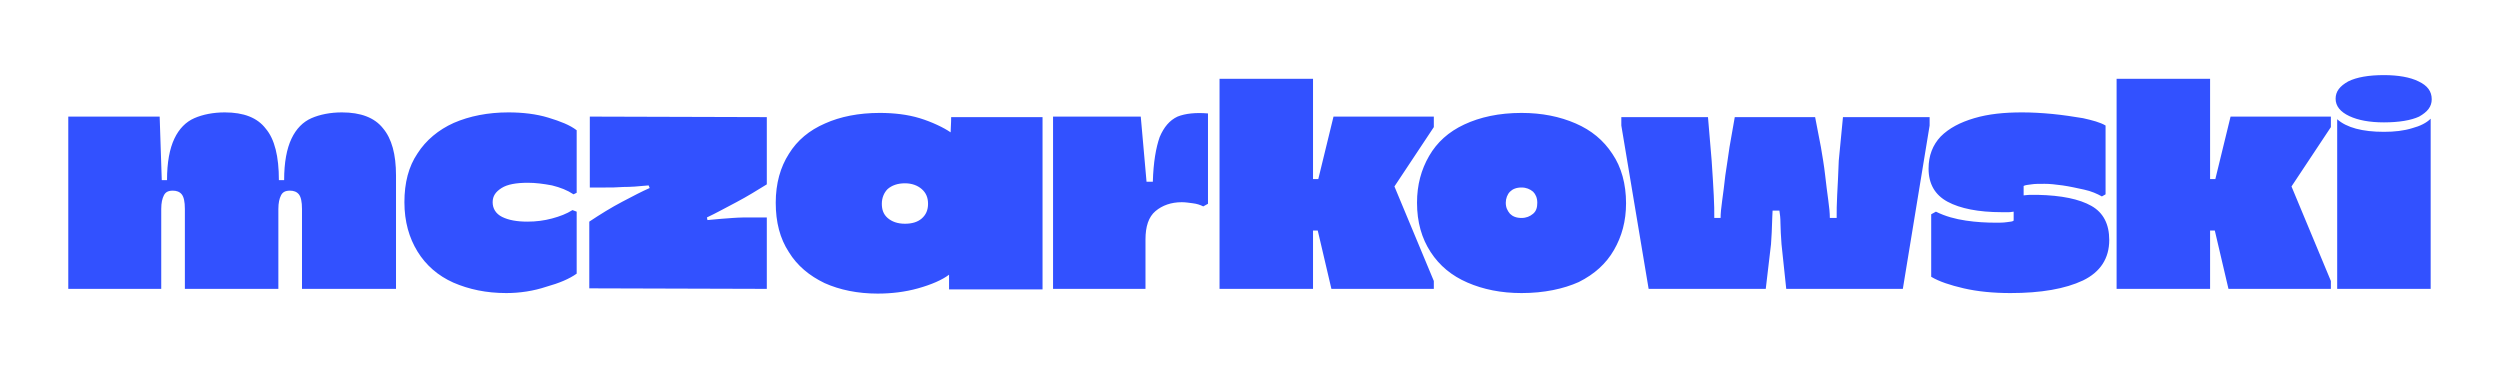
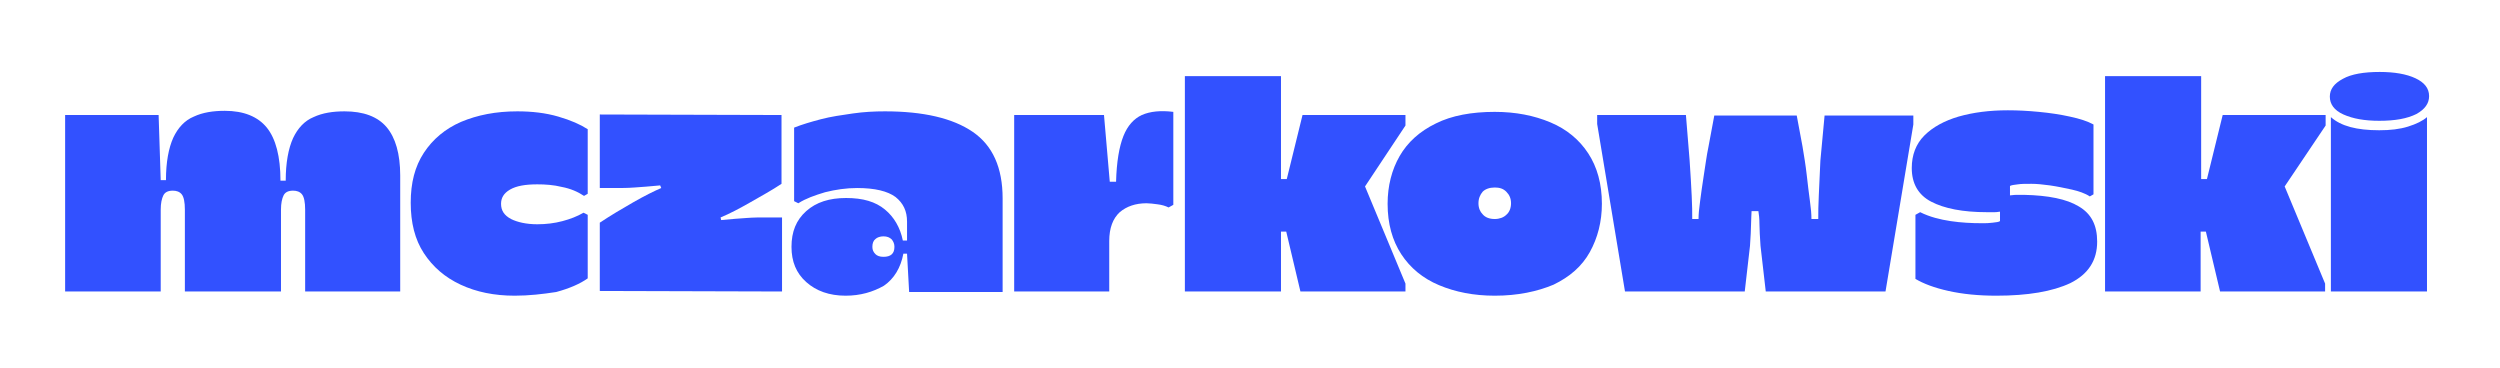
<svg xmlns="http://www.w3.org/2000/svg" version="1.1" id="Layer_1" x="0px" y="0px" viewBox="0 0 476 70" style="enable-background:new 0 0 476 70;" xml:space="preserve">
  <style type="text/css">
	.st0{display:none;fill:#F5F5F5;}
	.st1{display:none;}
	.st2{display:inline;fill:#3251FF;}
- 	.st3{display:inline;fill:#F9F9F9;}
- 	.st4{fill:#3251FF;}
+ 	.st3{fill:#3251FF;}
+ 	.st4{display:inline;fill:#F9F9F9;}
</style>
-   <rect id="Rectangle_43" y="0" class="st0" width="476" height="70" />
+   <rect id="Rectangle_43" class="st0" width="476" height="70" />
  <g class="st1">
    <path class="st2" d="M71,27.3c2.9,2.9,4.3,6.9,4.3,12v22.3h-9.6v-21c0-3-0.8-5.3-2.3-6.8c-1.5-1.6-3.6-2.4-6.2-2.4   c-2.6,0-4.7,0.8-6.2,2.4s-2.3,3.9-2.3,6.8v21h-9.6v-21c0-3-0.8-5.3-2.3-6.8c-1.5-1.6-3.6-2.4-6.2-2.4c-2.7,0-4.8,0.8-6.3,2.4   S22,37.7,22,40.6v21h-9.6v-38H22v4.6c1.2-1.6,2.8-2.9,4.8-3.8c1.9-0.9,4.1-1.4,6.4-1.4c3,0,5.6,0.6,8,1.9c2.3,1.3,4.1,3.1,5.4,5.4   c1.2-2.2,3-4,5.4-5.3s4.9-2,7.7-2C64.4,23,68.1,24.4,71,27.3z" />
    <path class="st2" d="M84.3,32.3c1.6-3,3.8-5.2,6.7-6.9c2.8-1.6,6.1-2.4,9.8-2.4c4.7,0,8.6,1.2,11.7,3.5c3.1,2.4,5.2,5.7,6.2,9.9   h-10.4c-0.5-1.6-1.5-2.9-2.8-3.9c-1.3-0.9-2.9-1.4-4.8-1.4c-2.7,0-4.9,1-6.5,3s-2.4,4.8-2.4,8.5c0,3.6,0.8,6.4,2.4,8.4s3.8,3,6.5,3   c3.9,0,6.4-1.7,7.6-5.2h10.4c-1.1,4.1-3.1,7.4-6.3,9.8c-3.1,2.4-7,3.6-11.7,3.6c-3.7,0-6.9-0.8-9.8-2.4c-2.8-1.6-5.1-3.9-6.7-6.9   s-2.4-6.4-2.4-10.3C81.9,38.7,82.7,35.2,84.3,32.3z" />
    <path class="st2" d="M134.6,53.7h17v7.9h-27.9v-7.8l16.6-22.4h-16.6v-7.9h27.6v7.8L134.6,53.7z" />
    <path class="st2" d="M158.8,32.2c1.5-3,3.6-5.3,6.3-6.9c2.6-1.6,5.6-2.4,8.8-2.4c2.8,0,5.3,0.6,7.5,1.7c2.1,1.1,3.8,2.6,5.1,4.3   v-5.4h9.7v38.1h-9.7V56c-1.2,1.8-2.9,3.3-5.1,4.4c-2.2,1.2-4.7,1.8-7.5,1.8c-3.2,0-6.1-0.8-8.8-2.5c-2.6-1.6-4.7-4-6.3-7   c-1.5-3-2.3-6.4-2.3-10.3C156.5,38.6,157.3,35.2,158.8,32.2z M185.1,36.6c-0.9-1.7-2.2-3-3.7-3.8c-1.6-0.9-3.2-1.3-5-1.3   s-3.4,0.4-4.9,1.3c-1.5,0.9-2.7,2.1-3.7,3.8c-0.9,1.7-1.4,3.7-1.4,5.9c0,2.3,0.5,4.3,1.4,6s2.2,3,3.7,4c1.5,0.9,3.2,1.4,4.9,1.4   c1.8,0,3.5-0.4,5-1.3c1.6-0.9,2.8-2.2,3.7-3.8c0.9-1.7,1.4-3.7,1.4-6C186.4,40.3,186,38.3,185.1,36.6z" />
    <path class="st2" d="M220,24.7c2-1.1,4.3-1.7,6.8-1.7v10.1h-2.5c-3,0-5.3,0.7-6.8,2.1c-1.5,1.4-2.3,3.9-2.3,7.4v19h-9.6v-38h9.6   v5.9C216.4,27.5,218,25.9,220,24.7z" />
    <path class="st2" d="M255.8,61.6l-12.9-16.2v16.2h-9.6V10.8h9.6v28.9l12.8-16.1h12.5l-16.8,19.1l16.9,19h-12.5L255.8,61.6   L255.8,61.6z" />
    <path class="st2" d="M280.4,59.8c-2.9-1.6-5.2-3.9-6.9-6.9c-1.7-3-2.5-6.4-2.5-10.3s0.9-7.3,2.6-10.3s4.1-5.3,7-6.9   c3-1.6,6.3-2.4,10-2.4s7,0.8,10,2.4s5.3,3.9,7,6.9s2.6,6.4,2.6,10.3s-0.9,7.3-2.6,10.3c-1.8,3-4.1,5.3-7.1,6.9   c-3,1.6-6.4,2.4-10.1,2.4C286.7,62.2,283.4,61.4,280.4,59.8z M295.2,52.6c1.5-0.8,2.8-2.1,3.7-3.8c0.9-1.7,1.4-3.8,1.4-6.2   c0-3.6-1-6.4-2.9-8.3c-1.9-1.9-4.2-2.9-7-2.9c-2.7,0-5,1-6.9,2.9c-1.9,1.9-2.8,4.7-2.8,8.3s0.9,6.4,2.7,8.3   c1.8,1.9,4.1,2.9,6.8,2.9C292.1,53.9,293.7,53.4,295.2,52.6z" />
    <path class="st2" d="M370,23.6l-11.1,38.1h-10.4L341.6,35l-6.9,26.6h-10.4l-11.3-38h9.8l6.7,29l7.3-29H347l7.1,28.9l6.7-28.9H370z" />
    <path class="st2" d="M381.4,60.6c-2.5-1.1-4.4-2.6-5.9-4.6c-1.4-1.9-2.2-4.1-2.4-6.4h9.7c0.2,1.5,0.9,2.7,2.2,3.6   c1.3,1,2.8,1.4,4.7,1.4c1.8,0,3.3-0.4,4.3-1.1c1-0.7,1.5-1.7,1.5-2.8c0-1.2-0.6-2.2-1.9-2.8s-3.3-1.3-6-2c-2.8-0.7-5.2-1.4-7-2.1   c-1.8-0.7-3.4-1.9-4.7-3.4c-1.3-1.5-2-3.5-2-6.1c0-2.1,0.6-4,1.8-5.8c1.2-1.7,3-3.1,5.2-4.1c2.3-1,4.9-1.5,8-1.5   c4.5,0,8.2,1.1,10.9,3.4c2.7,2.3,4.2,5.3,4.5,9.2h-9.2c-0.1-1.5-0.8-2.7-1.9-3.6s-2.6-1.3-4.5-1.3c-1.7,0-3.1,0.3-4,1   c-0.9,0.6-1.4,1.5-1.4,2.7c0,1.3,0.6,2.3,1.9,2.9c1.3,0.7,3.3,1.3,6,2s5,1.4,6.8,2.1c1.8,0.7,3.3,1.9,4.6,3.4c1.3,1.5,2,3.6,2,6.1   c0,2.2-0.6,4.2-1.8,5.9c-1.2,1.7-3,3.1-5.2,4.1c-2.3,1-4.9,1.5-7.9,1.5C386.7,62.2,383.9,61.7,381.4,60.6z" />
    <path class="st2" d="M435.2,61.6l-12.9-16.2v16.2h-9.6V10.8h9.6v28.9l12.8-16.1h12.5l-16.8,19.1l16.9,19h-12.5V61.6z" />
    <path class="st2" d="M453.4,17.4c-1.1-1.1-1.7-2.4-1.7-4s0.6-2.9,1.7-4s2.5-1.6,4.2-1.6s3.1,0.5,4.2,1.6s1.7,2.4,1.7,4   s-0.6,2.9-1.7,4s-2.5,1.6-4.2,1.6C456,19,454.6,18.5,453.4,17.4z M462.4,23.6v38.1h-9.6V23.6H462.4z" />
  </g>
-   <g class="st1">
+   <g>
    <path class="st3" d="M12.4,55.5V21.9h17.8l0.4,12.4h1c0-3.4,0.5-6.1,1.4-8.1c0.9-1.9,2.2-3.3,3.9-4c1.7-0.8,3.7-1.1,5.9-1.1   c3.6,0,6.3,1.1,8,3.2s2.6,5.5,2.6,10.1h1c0-3.4,0.5-6.1,1.4-8.1c0.9-1.9,2.2-3.3,3.9-4c1.7-0.8,3.7-1.1,5.9-1.1c3.6,0,6.3,1,8,3   s2.6,5.1,2.6,9.2v22.1H58.1V39.9c0-1.4-0.2-2.4-0.6-2.9c-0.4-0.5-1-0.7-1.7-0.7c-0.9,0-1.5,0.3-1.8,0.9c-0.3,0.6-0.5,1.5-0.5,2.7   v15.6H35.2V39.9c0-1.4-0.2-2.4-0.6-2.9c-0.4-0.5-1-0.7-1.7-0.7c-0.9,0-1.5,0.3-1.8,0.9c-0.3,0.6-0.5,1.5-0.5,2.7v15.6H12.4z" />
    <path class="st3" d="M98,56.3c-3.9,0-7.3-0.7-10.3-2.1c-3-1.4-5.3-3.4-7-6s-2.5-5.8-2.5-9.6c0-3.8,0.8-6.9,2.5-9.5s4.1-4.6,7.1-5.9   c3.1-1.3,6.6-2,10.7-2c2.8,0,5.4,0.3,7.8,1s4.2,1.5,5.6,2.4v12.3l-0.7,0.4c-1.2-0.8-2.6-1.4-4.2-1.7c-1.6-0.4-3.2-0.5-4.7-0.5   c-2.3,0-4,0.3-5.2,1s-1.7,1.6-1.7,2.7c0,1.3,0.6,2.2,1.9,2.9c1.2,0.6,2.9,1,5,1c1.7,0,3.3-0.2,4.8-0.6c1.5-0.4,2.8-0.9,4-1.6   l0.8,0.4V53c-1.4,1-3.4,1.9-6,2.6C103.3,56,100.7,56.3,98,56.3z" />
    <path class="st3" d="M148.8,55.5l-34.6-0.1v-13c2.1-1.4,4.3-2.7,6.4-3.9s3.9-2.1,5.3-2.7l-0.2-0.5c-1.9,0.2-3.6,0.3-4.9,0.4   c-1.3,0.1-2.5,0.1-3.5,0.1s-2.1,0-3.1,0v-14l34.6,0.1V35c-1.8,1.2-3.8,2.3-5.9,3.5c-2.1,1.2-4,2.2-5.7,2.9l0.1,0.5   c1.9-0.2,3.6-0.3,4.9-0.4c1.3-0.1,2.5-0.1,3.6-0.1c1,0,2.1,0,3.1,0v14.1H148.8z" />
    <path class="st3" d="M161,56.3c-3.1,0-5.6-0.9-7.5-2.6c-1.9-1.7-2.8-3.9-2.8-6.7c0-2.9,0.9-5.1,2.8-6.8c1.9-1.7,4.4-2.5,7.6-2.5   c3.2,0,5.6,0.7,7.4,2.2c1.7,1.4,2.9,3.4,3.4,5.9h0.8v-3.6c0-2-0.7-3.5-2.2-4.7c-1.5-1.1-3.9-1.7-7.3-1.7c-2.1,0-4.1,0.3-6.1,0.8   c-2,0.6-3.7,1.2-5.1,2.1l-0.8-0.4v-14c1.5-0.6,3.2-1.1,5.1-1.6c1.9-0.5,4-0.8,6.1-1.1c2.1-0.3,4.1-0.4,6.1-0.4   c7.3,0,12.9,1.3,16.7,3.9s5.7,6.8,5.7,12.7v17.8h-17.8l-0.4-7.3H172c-0.5,2.7-1.8,4.8-3.7,6.1C166.2,55.6,163.8,56.3,161,56.3z    M168.2,48.9c1.4,0,2.1-0.6,2.1-1.9c0-0.6-0.2-1-0.5-1.4c-0.4-0.4-0.9-0.6-1.6-0.6c-0.6,0-1.2,0.2-1.5,0.5   c-0.4,0.3-0.6,0.8-0.6,1.5c0,0.6,0.2,1,0.6,1.4C167,48.7,167.5,48.9,168.2,48.9z" />
    <path class="st3" d="M193.1,55.5V21.9h17.1l1.1,12.7h1.2c0.1-3.8,0.6-6.7,1.4-8.7c0.8-2,2-3.3,3.5-4c1.6-0.7,3.6-0.9,6-0.6V39   l-0.9,0.5c-0.6-0.3-1.3-0.5-2.1-0.6s-1.5-0.2-2.1-0.2c-2.1,0-3.8,0.6-5.1,1.7c-1.3,1.2-2,3-2,5.5v9.6H193.1z" />
    <path class="st3" d="M225.6,55.5v-41h18.3v19.6h1.1l3-12.2h19.6v2l-7.7,11.6l7.7,18.5v1.5h-20l-2.7-11.4h-1v11.4H225.6z" />
    <path class="st3" d="M284.6,56.3c-4,0-7.5-0.7-10.6-2s-5.5-3.3-7.2-5.9c-1.7-2.6-2.6-5.8-2.6-9.6c0-3.4,0.8-6.5,2.3-9.1   s3.8-4.7,6.9-6.2c3-1.5,6.8-2.2,11.2-2.2c4,0,7.5,0.7,10.6,2s5.5,3.3,7.2,5.9s2.6,5.8,2.6,9.6c0,3.4-0.8,6.5-2.3,9.2   s-3.8,4.7-6.9,6.2C292.7,55.5,289,56.3,284.6,56.3z M284.6,41.7c0.9,0,1.7-0.3,2.2-0.8c0.6-0.5,0.9-1.3,0.9-2.2s-0.3-1.6-0.9-2.2   c-0.6-0.6-1.3-0.8-2.2-0.8c-1,0-1.8,0.3-2.3,0.8c-0.5,0.6-0.8,1.3-0.8,2.2s0.3,1.6,0.8,2.1C282.8,41.4,283.6,41.7,284.6,41.7z" />
    <path class="st3" d="M309.4,55.5l-5.3-31.9v-1.7H321l0.7,8.6c0.2,2.7,0.3,5,0.4,6.8s0.1,3.2,0.1,4.4h1.2c0-0.8,0.1-2,0.3-3.4   c0.2-1.4,0.4-3.1,0.7-4.9c0.3-1.8,0.5-3.6,0.9-5.5l1.1-5.9h15.7l1.1,5.9c0.3,1.8,0.6,3.6,0.8,5.4c0.2,1.8,0.4,3.4,0.6,4.9   c0.2,1.4,0.3,2.6,0.3,3.5h1.3c0-1.2,0-2.7,0.1-4.5s0.2-4,0.3-6.6l0.8-8.6h16.9v1.7L359,55.5h-22.8l-1-8.7c-0.1-1.7-0.2-3-0.2-4.1   s-0.1-1.9-0.2-2.5h-1.3c0,0.6-0.1,1.4-0.1,2.5s-0.1,2.4-0.2,4.1l-1,8.7H309.4z" />
    <path class="st3" d="M380.1,56.3c-3.4,0-6.4-0.3-9.1-0.9c-2.7-0.6-4.8-1.4-6.3-2.3V40.9l0.9-0.5c1.8,0.9,3.8,1.4,5.8,1.7   s4,0.4,6,0.4c0.7,0,1.3,0,2-0.1s1.1-0.1,1.4-0.3v-1.8c-0.2,0-0.5,0.1-1,0.1c-0.4,0-0.9,0-1.5,0c-4.6,0-8.1-0.7-10.6-2   S364,34.9,364,32c0-2.5,0.8-4.6,2.4-6.2s3.8-2.8,6.5-3.6c2.8-0.8,5.9-1.2,9.4-1.2c1.9,0,3.8,0.1,5.9,0.3c2.1,0.2,4.1,0.5,5.9,0.9   c1.9,0.4,3.4,0.9,4.5,1.5V37l-0.7,0.4c-0.9-0.6-2.1-1-3.4-1.3c-1.4-0.3-2.8-0.6-4.2-0.8c-1.4-0.2-2.6-0.3-3.5-0.3   c-1.1,0-2,0-2.6,0.1s-1.1,0.1-1.5,0.3v1.8c0.7-0.1,1.2-0.1,1.5-0.1c0.4,0,0.8,0,1.2,0c4.6,0.1,8.1,0.8,10.4,2.2   c2.4,1.4,3.5,3.6,3.5,6.7c0,3.6-1.7,6.2-5.1,7.9C390.8,55.5,386.1,56.3,380.1,56.3z" />
    <path class="st3" d="M400.8,55.5v-41h18.3v19.6h1.1l3-12.2h19.6v2L435,35.5l7.7,18.5v1.5h-20L420,44.1h-1v11.4H400.8z" />
    <path class="st3" d="M453,23c-2.8,0-5-0.4-6.8-1.2c-1.8-0.8-2.6-2-2.6-3.4s0.8-2.5,2.5-3.4c1.6-0.9,4-1.3,7-1.3   c2.8,0,5.1,0.4,6.8,1.2c1.7,0.8,2.6,1.9,2.6,3.4c0,1.4-0.8,2.5-2.4,3.4C458.3,22.6,456,23,453,23z M443.8,55.5V22.3   c1.9,1.7,4.9,2.5,9.2,2.5c2.1,0,3.9-0.2,5.5-0.7s2.8-1.1,3.6-1.8v33.2H443.8z" />
  </g>
-   <path class="st4" d="M200.5,55V22.2h16.7l1.1,12.4h1.2c0.1-3.7,0.6-6.5,1.3-8.5c0.8-1.9,1.9-3.2,3.4-3.9c1.5-0.6,3.5-0.8,5.8-0.6  v17.2l-0.9,0.5c-0.6-0.3-1.2-0.5-2-0.6c-0.8-0.1-1.4-0.2-2.1-0.2c-2,0-3.7,0.6-5,1.7c-1.3,1.1-1.9,2.9-1.9,5.4V55H200.5z M232.2,55  V15H250v19.1h1l2.9-11.9H273v2l-7.5,11.3l7.5,18V55h-19.5l-2.6-11.1H250V55H232.2z M289.7,55.8c-3.9,0-7.3-0.7-10.3-2  c-3-1.3-5.3-3.2-7-5.8c-1.7-2.6-2.6-5.7-2.6-9.4c0-3.4,0.8-6.3,2.3-8.9c1.5-2.6,3.7-4.6,6.7-6c3-1.4,6.6-2.2,10.9-2.2  c3.9,0,7.3,0.7,10.3,2c3,1.3,5.3,3.2,7,5.8c1.7,2.5,2.6,5.7,2.6,9.4c0,3.4-0.8,6.3-2.3,8.9c-1.5,2.6-3.7,4.6-6.7,6.1  C297.7,55,294,55.8,289.7,55.8z M289.7,41.5c0.9,0,1.6-0.3,2.2-0.8c0.6-0.5,0.8-1.2,0.8-2.1c0-0.9-0.3-1.6-0.8-2.1  c-0.6-0.5-1.3-0.8-2.2-0.8c-1,0-1.7,0.3-2.2,0.8c-0.5,0.5-0.8,1.3-0.8,2.1c0,0.9,0.3,1.5,0.8,2.1C288,41.2,288.7,41.5,289.7,41.5z   M313.9,55l-5.2-31.1v-1.6h16.5l0.7,8.3c0.2,2.7,0.3,4.9,0.4,6.6c0.1,1.7,0.1,3.1,0.1,4.3h1.2c0-0.8,0.1-1.9,0.3-3.3  c0.2-1.4,0.4-3,0.6-4.8c0.3-1.8,0.5-3.5,0.8-5.4l1-5.7h15.3l1.1,5.7c0.3,1.8,0.6,3.5,0.8,5.3c0.2,1.8,0.4,3.3,0.6,4.8  c0.2,1.4,0.3,2.5,0.3,3.4h1.3c0-1.2,0-2.7,0.1-4.4c0.1-1.7,0.2-3.9,0.3-6.5l0.8-8.3h16.5v1.6L362.3,55h-22.2l-0.9-8.5  c-0.1-1.6-0.2-2.9-0.2-4c0-1-0.1-1.8-0.2-2.4h-1.3c0,0.6-0.1,1.4-0.1,2.4c0,1-0.1,2.3-0.2,4l-1,8.5H313.9z M382.8,55.8  c-3.3,0-6.3-0.3-8.9-0.9c-2.6-0.6-4.7-1.3-6.2-2.2V40.8l0.9-0.5c1.8,0.9,3.7,1.4,5.7,1.7c2,0.3,3.9,0.4,5.8,0.4c0.7,0,1.3,0,2-0.1  c0.7-0.1,1.1-0.1,1.3-0.3v-1.7c-0.2,0-0.5,0.1-0.9,0.1c-0.4,0-0.9,0-1.4,0c-4.4,0-7.9-0.7-10.3-2c-2.4-1.3-3.6-3.4-3.6-6.3  c0-2.5,0.8-4.5,2.3-6.1c1.6-1.6,3.7-2.7,6.4-3.5c2.7-0.8,5.7-1.1,9.1-1.1c1.8,0,3.7,0.1,5.8,0.3c2,0.2,4,0.5,5.8,0.8  c1.8,0.4,3.3,0.8,4.3,1.4V37l-0.7,0.4c-0.9-0.5-2-1-3.4-1.3c-1.4-0.3-2.7-0.6-4.1-0.8c-1.4-0.2-2.5-0.3-3.4-0.3  c-1.1,0-1.9,0-2.5,0.1c-0.6,0.1-1.1,0.1-1.5,0.3v1.8c0.7-0.1,1.2-0.1,1.5-0.1c0.3,0,0.7,0,1.2,0c4.5,0.1,7.9,0.8,10.2,2.1  c2.3,1.3,3.4,3.5,3.4,6.5c0,3.5-1.7,6.1-5,7.7C393.2,55,388.6,55.8,382.8,55.8z M403,55V15h17.8v19.1h1l2.9-11.9h19.1v2l-7.5,11.3  l7.5,18V55h-19.5l-2.6-11.1h-0.9V55H403z M453.9,23.3c-2.7,0-4.9-0.4-6.6-1.2c-1.7-0.8-2.6-1.9-2.6-3.3c0-1.4,0.8-2.4,2.4-3.3  c1.6-0.8,3.9-1.2,6.8-1.2c2.7,0,5,0.4,6.6,1.2c1.7,0.8,2.5,1.9,2.5,3.4c0,1.4-0.8,2.4-2.4,3.3C459.1,22.9,456.8,23.3,453.9,23.3z   M445,55V22.7c1.8,1.6,4.8,2.4,8.9,2.4c2,0,3.8-0.2,5.4-0.7c1.5-0.4,2.7-1,3.5-1.8V55H445z M13,55V22.2h17.4l0.4,12.1h1  c0-3.4,0.5-6,1.4-7.9c0.9-1.9,2.2-3.2,3.8-3.9c1.6-0.7,3.6-1.1,5.8-1.1c3.6,0,6.2,1,7.8,3.1c1.7,2,2.5,5.3,2.5,9.8h1  c0-3.4,0.5-6,1.4-7.9c0.9-1.9,2.2-3.2,3.8-3.9c1.6-0.7,3.6-1.1,5.8-1.1c3.6,0,6.2,1,7.8,3c1.7,2,2.5,5,2.5,9V55H57.5V39.8  c0-1.4-0.2-2.3-0.6-2.8c-0.4-0.5-1-0.7-1.7-0.7c-0.9,0-1.4,0.3-1.7,0.9c-0.3,0.6-0.5,1.4-0.5,2.6V55H35.2V39.8  c0-1.4-0.2-2.3-0.6-2.8c-0.4-0.5-1-0.7-1.7-0.7c-0.9,0-1.4,0.3-1.7,0.9c-0.3,0.6-0.5,1.4-0.5,2.6V55H13z M96.4,55.8  c-3.8,0-7.1-0.7-10.1-2c-2.9-1.3-5.2-3.3-6.8-5.9c-1.6-2.6-2.5-5.7-2.5-9.4c0-3.7,0.8-6.8,2.5-9.3c1.6-2.5,4-4.5,6.9-5.8  c3-1.3,6.5-2,10.4-2c2.7,0,5.3,0.3,7.6,1c2.3,0.7,4.1,1.4,5.4,2.4v11.9l-0.6,0.3c-1.2-0.8-2.5-1.3-4.1-1.7c-1.6-0.3-3.1-0.5-4.6-0.5  c-2.2,0-3.9,0.3-5,1c-1.1,0.7-1.7,1.5-1.7,2.7c0,1.2,0.6,2.2,1.8,2.8c1.2,0.6,2.8,0.9,4.8,0.9c1.7,0,3.2-0.2,4.7-0.6  c1.5-0.4,2.8-0.9,3.9-1.6l0.8,0.3v11.8c-1.4,1-3.3,1.8-5.8,2.5C101.6,55.4,99,55.8,96.4,55.8z M145.9,55l-33.7-0.1V42.2  c2.1-1.4,4.2-2.7,6.3-3.8c2.1-1.1,3.8-2,5.2-2.6l-0.2-0.5c-1.9,0.2-3.5,0.3-4.8,0.3c-1.3,0.1-2.4,0.1-3.4,0.1c-1,0-2,0-3,0V22.2  l33.7,0.1v12.8c-1.8,1.1-3.7,2.3-5.8,3.4c-2.1,1.1-3.9,2.1-5.6,2.9l0.1,0.5c1.9-0.2,3.5-0.3,4.8-0.4c1.3-0.1,2.5-0.1,3.5-0.1  c1,0,2,0,3,0V55z M181.1,22.3c0,0,0,1.2-0.1,2.9c-1.3-0.9-3.6-2-5.9-2.7c-2.3-0.7-4.9-1-7.6-1c-4,0-7.5,0.7-10.4,2  c-3,1.3-5.3,3.2-6.9,5.8c-1.6,2.5-2.5,5.6-2.5,9.3c0,3.7,0.8,6.8,2.5,9.4c1.6,2.6,3.9,4.5,6.8,5.9c2.9,1.3,6.3,2,10.1,2  c2.6,0,5.2-0.3,7.7-1c2.5-0.7,4.6-1.6,5.9-2.6c0,1.7,0,2.8,0,2.8h17.8V22.3H181.1z M175.5,41.6c-0.8,0.7-1.9,1-3.2,1  c-1.4,0-2.5-0.4-3.3-1.1c-0.8-0.7-1.1-1.6-1.1-2.7c0-1.1,0.4-2.1,1.1-2.8c0.8-0.7,1.9-1.1,3.3-1.1c1.3,0,2.4,0.4,3.2,1.1  c0.8,0.7,1.2,1.6,1.2,2.8C176.7,40,176.3,40.9,175.5,41.6z" />
+   <g class="st1">
+     <path class="st4" d="M12.4,55.5V21.9h17.8l0.4,12.4h1c0-3.4,0.5-6.1,1.4-8.1c0.9-1.9,2.2-3.3,3.9-4c1.7-0.8,3.7-1.1,5.9-1.1   c3.6,0,6.3,1.1,8,3.2s2.6,5.5,2.6,10.1h1c0-3.4,0.5-6.1,1.4-8.1c0.9-1.9,2.2-3.3,3.9-4c1.7-0.8,3.7-1.1,5.9-1.1c3.6,0,6.3,1,8,3   s2.6,5.1,2.6,9.2v22.1H58.1V39.9c0-1.4-0.2-2.4-0.6-2.9c-0.4-0.5-1-0.7-1.7-0.7c-0.9,0-1.5,0.3-1.8,0.9c-0.3,0.6-0.5,1.5-0.5,2.7   v15.6H35.2V39.9c0-1.4-0.2-2.4-0.6-2.9c-0.4-0.5-1-0.7-1.7-0.7c-0.9,0-1.5,0.3-1.8,0.9c-0.3,0.6-0.5,1.5-0.5,2.7v15.6H12.4z" />
+     <path class="st4" d="M98,56.3c-3.9,0-7.3-0.7-10.3-2.1c-3-1.4-5.3-3.4-7-6s-2.5-5.8-2.5-9.6c0-3.8,0.8-6.9,2.5-9.5s4.1-4.6,7.1-5.9   c3.1-1.3,6.6-2,10.7-2c2.8,0,5.4,0.3,7.8,1s4.2,1.5,5.6,2.4v12.3l-0.7,0.4c-1.2-0.8-2.6-1.4-4.2-1.7c-1.6-0.4-3.2-0.5-4.7-0.5   c-2.3,0-4,0.3-5.2,1s-1.7,1.6-1.7,2.7c0,1.3,0.6,2.2,1.9,2.9c1.2,0.6,2.9,1,5,1c1.7,0,3.3-0.2,4.8-0.6c1.5-0.4,2.8-0.9,4-1.6   l0.8,0.4V53c-1.4,1-3.4,1.9-6,2.6C103.3,56,100.7,56.3,98,56.3z" />
+     <path class="st4" d="M148.8,55.5l-34.6-0.1v-13c2.1-1.4,4.3-2.7,6.4-3.9s3.9-2.1,5.3-2.7l-0.2-0.5c-1.9,0.2-3.6,0.3-4.9,0.4   c-1.3,0.1-2.5,0.1-3.5,0.1s-2.1,0-3.1,0v-14l34.6,0.1V35c-1.8,1.2-3.8,2.3-5.9,3.5c-2.1,1.2-4,2.2-5.7,2.9l0.1,0.5   c1.9-0.2,3.6-0.3,4.9-0.4c1.3-0.1,2.5-0.1,3.6-0.1c1,0,2.1,0,3.1,0v14.1H148.8z" />
+     <path class="st4" d="M161,56.3c-3.1,0-5.6-0.9-7.5-2.6c-1.9-1.7-2.8-3.9-2.8-6.7c0-2.9,0.9-5.1,2.8-6.8c1.9-1.7,4.4-2.5,7.6-2.5   c3.2,0,5.6,0.7,7.4,2.2c1.7,1.4,2.9,3.4,3.4,5.9h0.8v-3.6c0-2-0.7-3.5-2.2-4.7c-1.5-1.1-3.9-1.7-7.3-1.7c-2.1,0-4.1,0.3-6.1,0.8   c-2,0.6-3.7,1.2-5.1,2.1l-0.8-0.4v-14c1.5-0.6,3.2-1.1,5.1-1.6c1.9-0.5,4-0.8,6.1-1.1c2.1-0.3,4.1-0.4,6.1-0.4   c7.3,0,12.9,1.3,16.7,3.9s5.7,6.8,5.7,12.7v17.8h-17.8l-0.4-7.3H172c-0.5,2.7-1.8,4.8-3.7,6.1C166.2,55.6,163.8,56.3,161,56.3z    M168.2,48.9c1.4,0,2.1-0.6,2.1-1.9c0-0.6-0.2-1-0.5-1.4c-0.4-0.4-0.9-0.6-1.6-0.6c-0.6,0-1.2,0.2-1.5,0.5   c-0.4,0.3-0.6,0.8-0.6,1.5c0,0.6,0.2,1,0.6,1.4C167,48.7,167.5,48.9,168.2,48.9z" />
+     <path class="st4" d="M193.1,55.5V21.9h17.1l1.1,12.7h1.2c0.1-3.8,0.6-6.7,1.4-8.7c0.8-2,2-3.3,3.5-4c1.6-0.7,3.6-0.9,6-0.6V39   l-0.9,0.5c-0.6-0.3-1.3-0.5-2.1-0.6s-1.5-0.2-2.1-0.2c-2.1,0-3.8,0.6-5.1,1.7c-1.3,1.2-2,3-2,5.5v9.6H193.1z" />
+     <path class="st4" d="M225.6,55.5v-41h18.3v19.6h1.1l3-12.2h19.6v2l-7.7,11.6l7.7,18.5v1.5h-20l-2.7-11.4h-1v11.4H225.6z" />
+     <path class="st4" d="M284.6,56.3c-4,0-7.5-0.7-10.6-2s-5.5-3.3-7.2-5.9c-1.7-2.6-2.6-5.8-2.6-9.6c0-3.4,0.8-6.5,2.3-9.1   s3.8-4.7,6.9-6.2c3-1.5,6.8-2.2,11.2-2.2c4,0,7.5,0.7,10.6,2s5.5,3.3,7.2,5.9s2.6,5.8,2.6,9.6c0,3.4-0.8,6.5-2.3,9.2   s-3.8,4.7-6.9,6.2C292.7,55.5,289,56.3,284.6,56.3z M284.6,41.7c0.9,0,1.7-0.3,2.2-0.8c0.6-0.5,0.9-1.3,0.9-2.2s-0.3-1.6-0.9-2.2   c-0.6-0.6-1.3-0.8-2.2-0.8c-1,0-1.8,0.3-2.3,0.8c-0.5,0.6-0.8,1.3-0.8,2.2s0.3,1.6,0.8,2.1C282.8,41.4,283.6,41.7,284.6,41.7z" />
+     <path class="st4" d="M309.4,55.5l-5.3-31.9v-1.7H321l0.7,8.6c0.2,2.7,0.3,5,0.4,6.8s0.1,3.2,0.1,4.4h1.2c0-0.8,0.1-2,0.3-3.4   c0.2-1.4,0.4-3.1,0.7-4.9c0.3-1.8,0.5-3.6,0.9-5.5l1.1-5.9h15.7l1.1,5.9c0.3,1.8,0.6,3.6,0.8,5.4c0.2,1.8,0.4,3.4,0.6,4.9   c0.2,1.4,0.3,2.6,0.3,3.5h1.3c0-1.2,0-2.7,0.1-4.5s0.2-4,0.3-6.6l0.8-8.6h16.9v1.7L359,55.5h-22.8l-1-8.7c-0.1-1.7-0.2-3-0.2-4.1   s-0.1-1.9-0.2-2.5h-1.3c0,0.6-0.1,1.4-0.1,2.5s-0.1,2.4-0.2,4.1l-1,8.7H309.4z" />
+     <path class="st4" d="M380.1,56.3c-3.4,0-6.4-0.3-9.1-0.9c-2.7-0.6-4.8-1.4-6.3-2.3V40.9l0.9-0.5c1.8,0.9,3.8,1.4,5.8,1.7   s4,0.4,6,0.4c0.7,0,1.3,0,2-0.1s1.1-0.1,1.4-0.3v-1.8c-0.2,0-0.5,0.1-1,0.1c-0.4,0-0.9,0-1.5,0c-4.6,0-8.1-0.7-10.6-2   S364,34.9,364,32c0-2.5,0.8-4.6,2.4-6.2s3.8-2.8,6.5-3.6c2.8-0.8,5.9-1.2,9.4-1.2c1.9,0,3.8,0.1,5.9,0.3c2.1,0.2,4.1,0.5,5.9,0.9   c1.9,0.4,3.4,0.9,4.5,1.5V37l-0.7,0.4c-0.9-0.6-2.1-1-3.4-1.3c-1.4-0.3-2.8-0.6-4.2-0.8c-1.4-0.2-2.6-0.3-3.5-0.3   c-1.1,0-2,0-2.6,0.1s-1.1,0.1-1.5,0.3v1.8c0.7-0.1,1.2-0.1,1.5-0.1c0.4,0,0.8,0,1.2,0c4.6,0.1,8.1,0.8,10.4,2.2   c2.4,1.4,3.5,3.6,3.5,6.7c0,3.6-1.7,6.2-5.1,7.9C390.8,55.5,386.1,56.3,380.1,56.3z" />
+     <path class="st4" d="M400.8,55.5v-41h18.3v19.6h1.1l3-12.2h19.6v2L435,35.5l7.7,18.5v1.5h-20L420,44.1h-1v11.4H400.8z" />
+     <path class="st4" d="M453,23c-2.8,0-5-0.4-6.8-1.2c-1.8-0.8-2.6-2-2.6-3.4s0.8-2.5,2.5-3.4c1.6-0.9,4-1.3,7-1.3   c2.8,0,5.1,0.4,6.8,1.2c1.7,0.8,2.6,1.9,2.6,3.4c0,1.4-0.8,2.5-2.4,3.4C458.3,22.6,456,23,453,23z M443.8,55.5V22.3   c1.9,1.7,4.9,2.5,9.2,2.5c2.1,0,3.9-0.2,5.5-0.7s2.8-1.1,3.6-1.8v33.2H443.8z" />
+   </g>
</svg>
